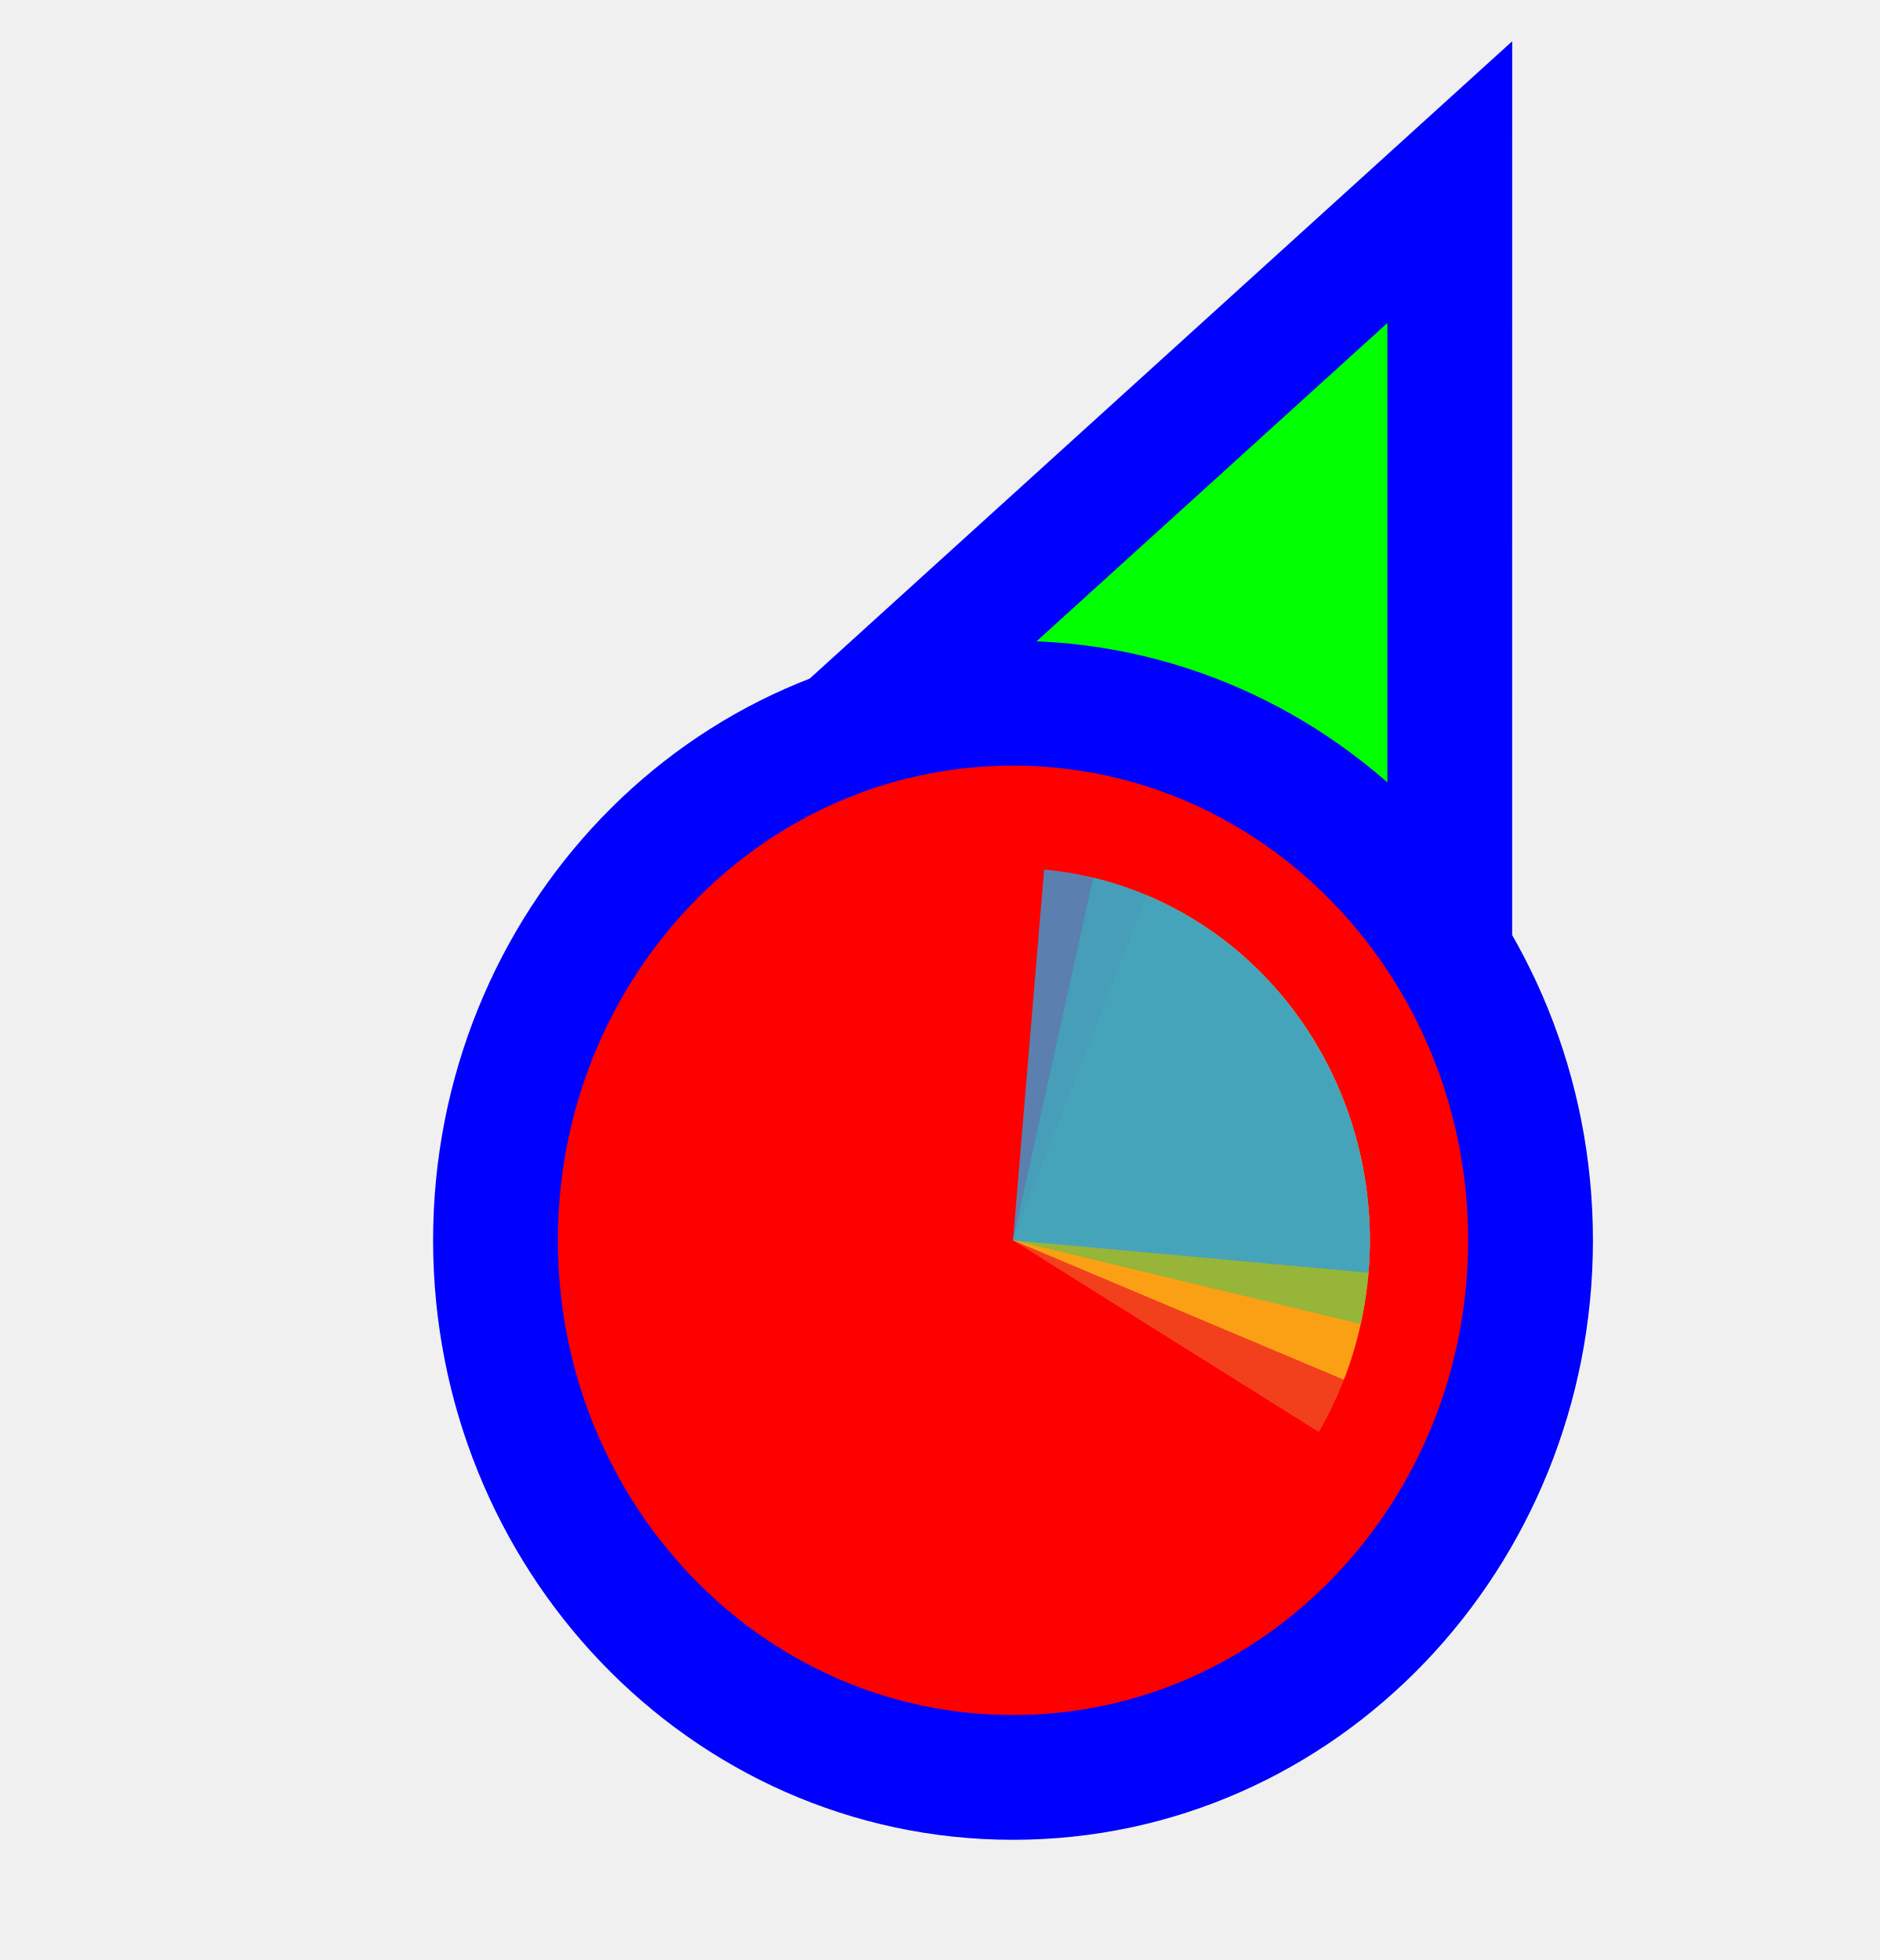
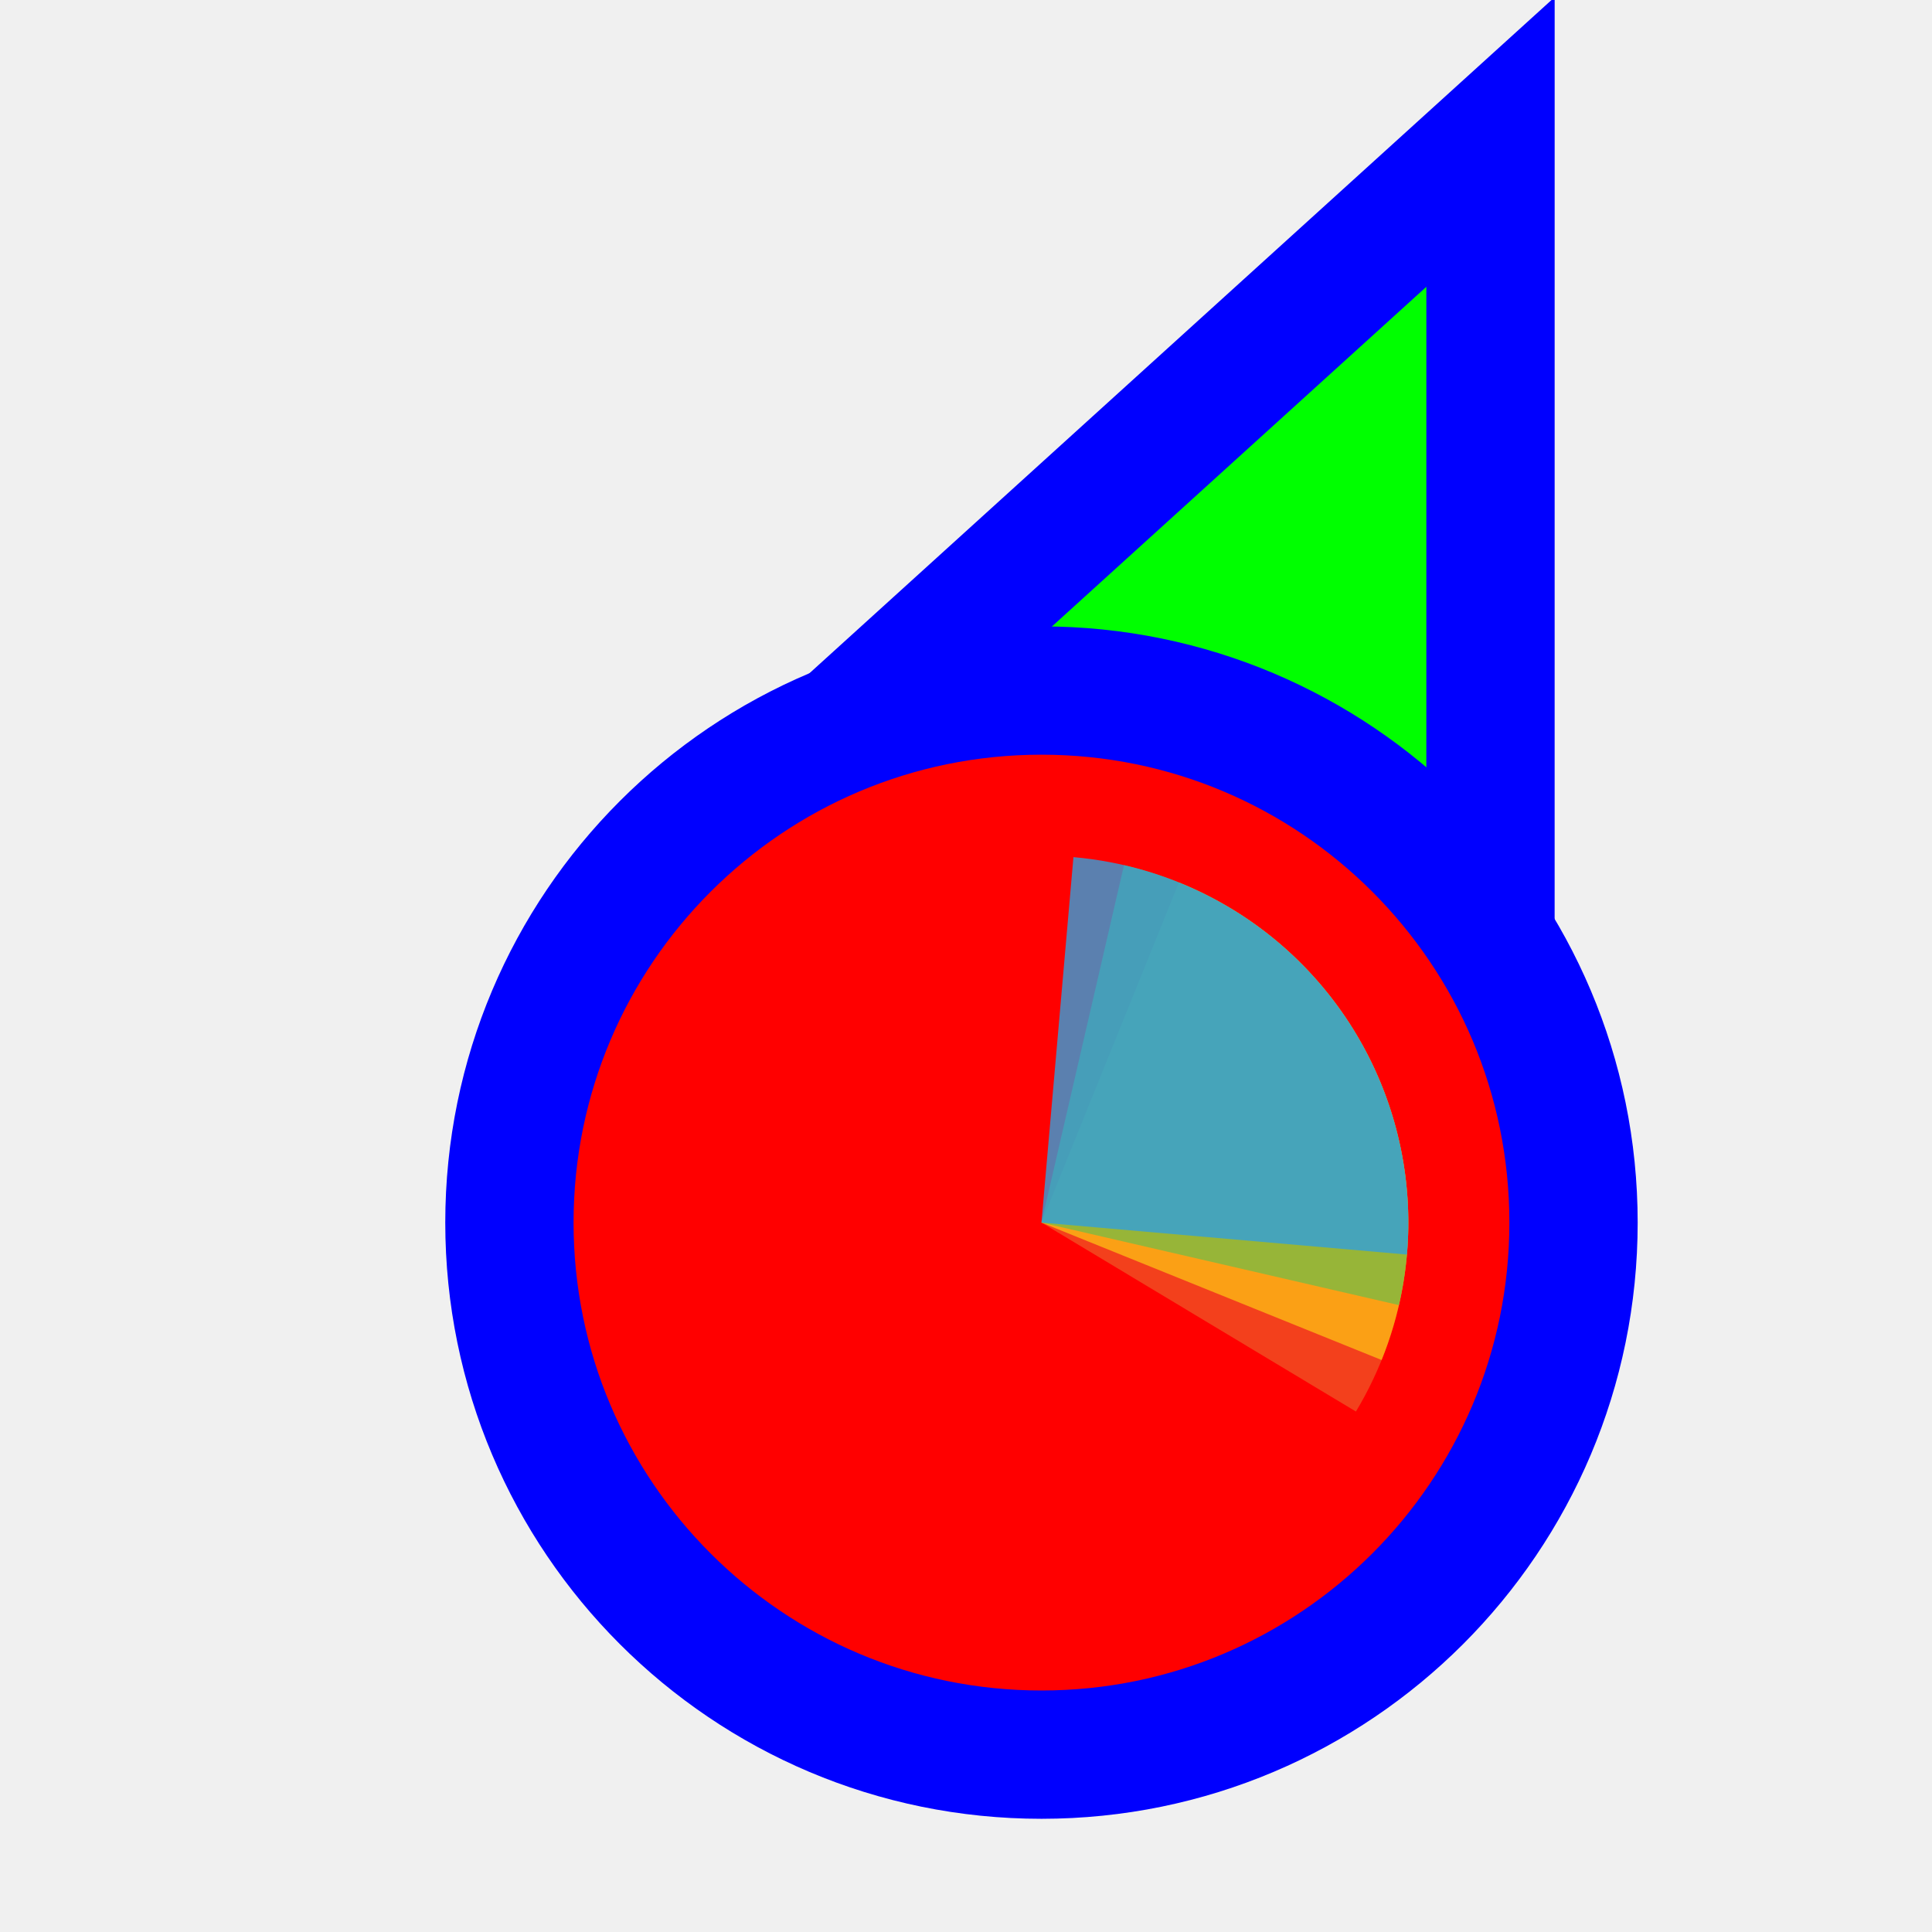
- <svg xmlns="http://www.w3.org/2000/svg" width="256" height="267" viewBox="0 0 256 267" fill="none">
-   <path d="M183.289 37.705L197.501 24.811L197.5 44L197.495 164L197.494 176.678L185.766 171.863L140.92 153.451L140.718 153.368L140.52 153.274L96.371 132.431L84.865 126.999L94.289 118.449L183.289 37.705Z" fill="#00FF00" stroke="#0000FF" stroke-width="17" />
-   <path d="M138 242.125C98.73 242.125 67.5 209.028 67.5 168.961C67.5 128.894 98.73 95.797 138 95.797C177.27 95.797 208.5 128.894 208.5 168.961C208.5 209.028 177.27 242.125 138 242.125Z" fill="#FF0000" stroke="#0000FF" stroke-width="17" />
-   <path d="M163.037 125.503L138 168.961L179.668 195.074C182.956 189.367 185.134 183.04 186.077 176.455C187.021 169.87 186.712 163.156 185.168 156.696C183.623 150.236 180.874 144.156 177.077 138.804C173.28 133.452 168.509 128.932 163.037 125.503Z" fill="#F05024" fill-opacity="0.8" />
-   <path d="M183.071 187.954L138 168.961L156.21 121.953C162.129 124.447 167.519 128.133 172.072 132.799C176.626 137.466 180.253 143.022 182.747 149.151C185.241 155.28 186.554 161.861 186.609 168.519C186.665 175.177 185.463 181.781 183.071 187.954Z" fill="#FCB813" fill-opacity="0.8" />
-   <path d="M148.935 119.561L138 168.961L185.365 180.366C186.801 173.879 186.998 167.16 185.944 160.593C184.891 154.027 182.608 147.741 179.225 142.094C175.842 136.448 171.426 131.552 166.229 127.686C161.032 123.819 155.155 121.058 148.935 119.561Z" fill="#7EBA41" fill-opacity="0.8" />
-   <path d="M186.426 173.38L138 168.961L142.237 118.454C148.596 119.034 154.784 120.915 160.446 123.99C166.109 127.064 171.135 131.272 175.238 136.372C179.342 141.472 182.442 147.366 184.361 153.715C186.281 160.065 186.982 166.747 186.426 173.38Z" fill="#32A0DA" fill-opacity="0.8" />
+ <svg xmlns="http://www.w3.org/2000/svg" width="256" height="256" viewBox="0 0 256 256" fill="none">
+   <g clip-path="url(#clip0_3557_794)">
+     <path d="M183.289 31.705L197.501 18.811L197.5 38L197.495 158L197.494 170.678L185.766 165.863L140.92 147.451L140.718 147.368L140.52 147.274L96.371 126.431L84.865 120.999L94.289 112.449L183.289 31.705Z" fill="#00FF00" stroke="#0000FF" stroke-width="17" />
+     <circle cx="62" cy="62" r="70.5" transform="matrix(-1 0 0 1 200 100)" fill="#FF0000" stroke="#0000FF" stroke-width="17" />
+     <path d="M163.037 120.332L138 162L179.668 187.037C182.956 181.565 185.134 175.499 186.077 169.186C187.021 162.872 186.712 156.434 185.168 150.24C183.623 144.046 180.874 138.217 177.077 133.085C173.28 127.954 168.509 123.62 163.037 120.332Z" fill="#F05024" fill-opacity="0.8" />
+     <path d="M183.071 180.21L138 162L156.21 116.928C162.129 119.32 167.519 122.854 172.072 127.328C176.626 131.803 180.253 137.13 182.747 143.006C185.241 148.883 186.554 155.193 186.609 161.576C186.665 167.96 185.463 174.291 183.071 180.21Z" fill="#FCB813" fill-opacity="0.8" />
+     <path d="M148.935 114.635L138 162L185.365 172.935C186.801 166.715 186.998 160.273 185.944 153.977C184.891 147.681 182.608 141.654 179.225 136.24C175.842 130.827 171.426 126.132 166.229 122.425C161.032 118.718 155.155 116.071 148.935 114.635Z" fill="#7EBA41" fill-opacity="0.8" />
+     <path d="M186.426 166.237L138 162L142.237 113.574C148.596 114.13 154.784 115.934 160.446 118.882C166.109 121.829 171.135 125.863 175.238 130.754C179.342 135.644 182.442 141.294 184.361 147.383C186.281 153.471 186.982 159.878 186.426 166.237Z" fill="#32A0DA" fill-opacity="0.8" />
+   </g>
+   <defs>
+     <clipPath id="clip0_3557_794">
+       <rect width="256" height="256" fill="white" transform="matrix(-1 0 0 1 256 0)" />
+     </clipPath>
+   </defs>
</svg>
